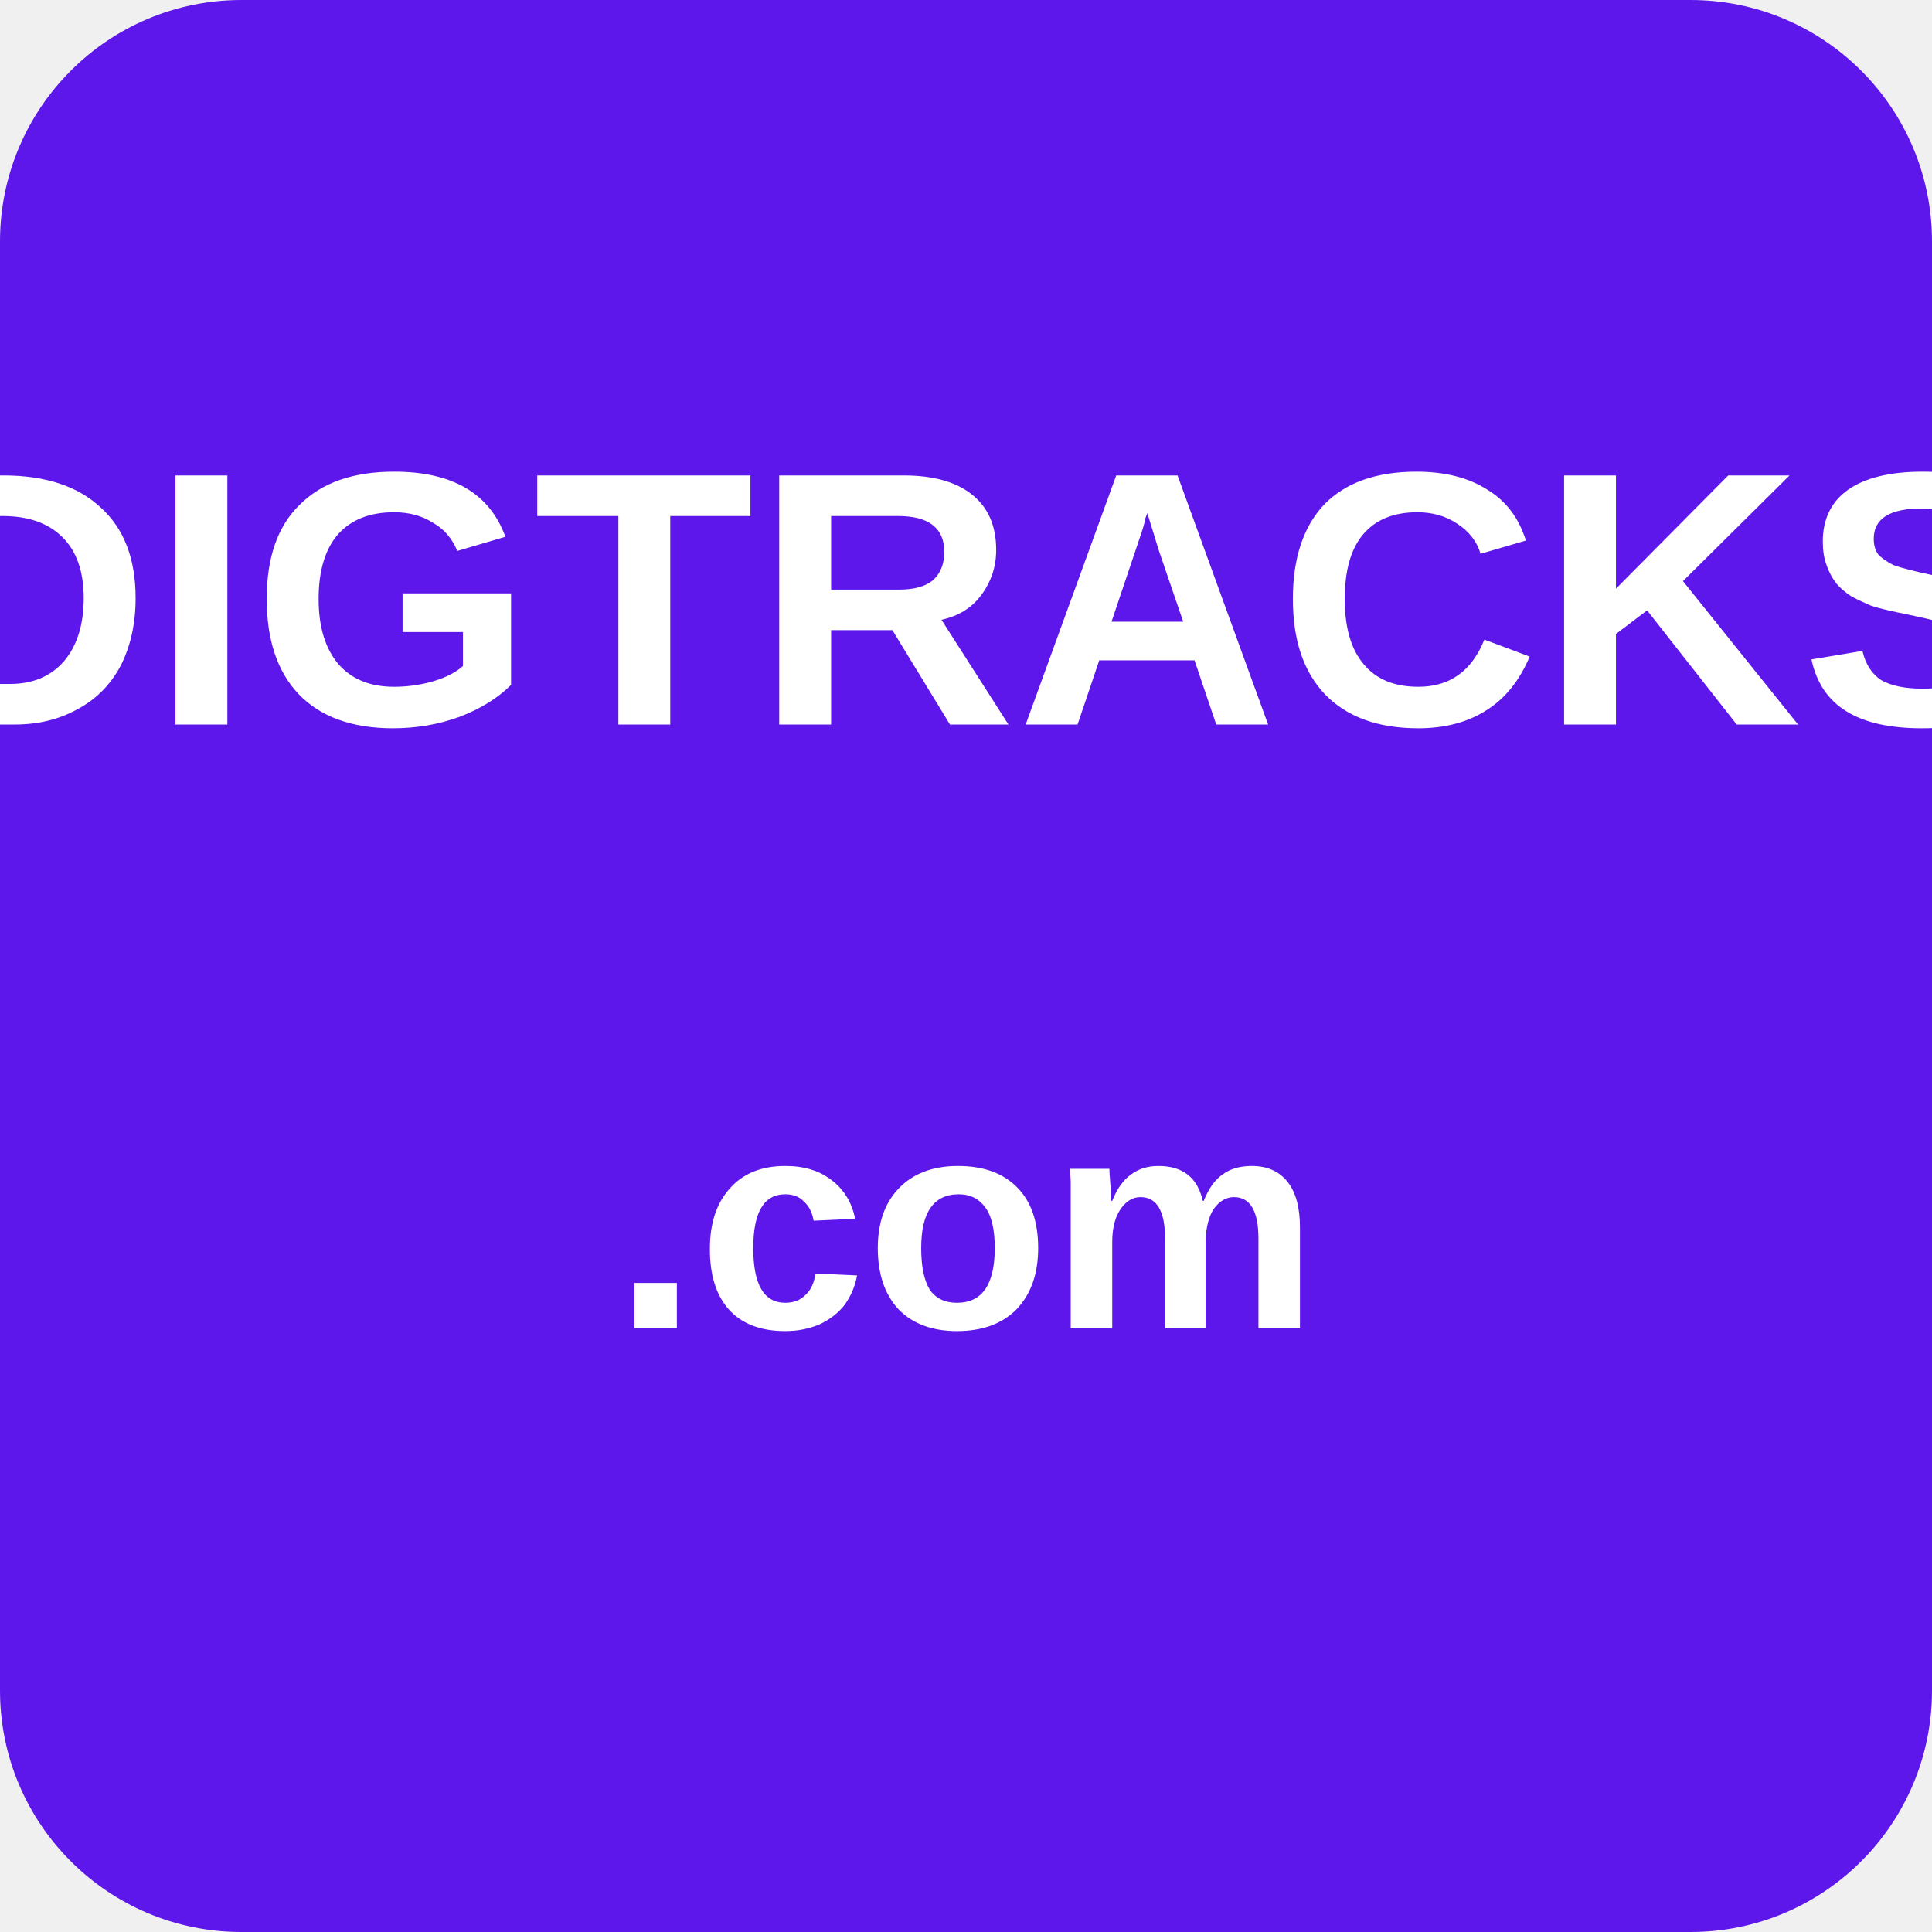
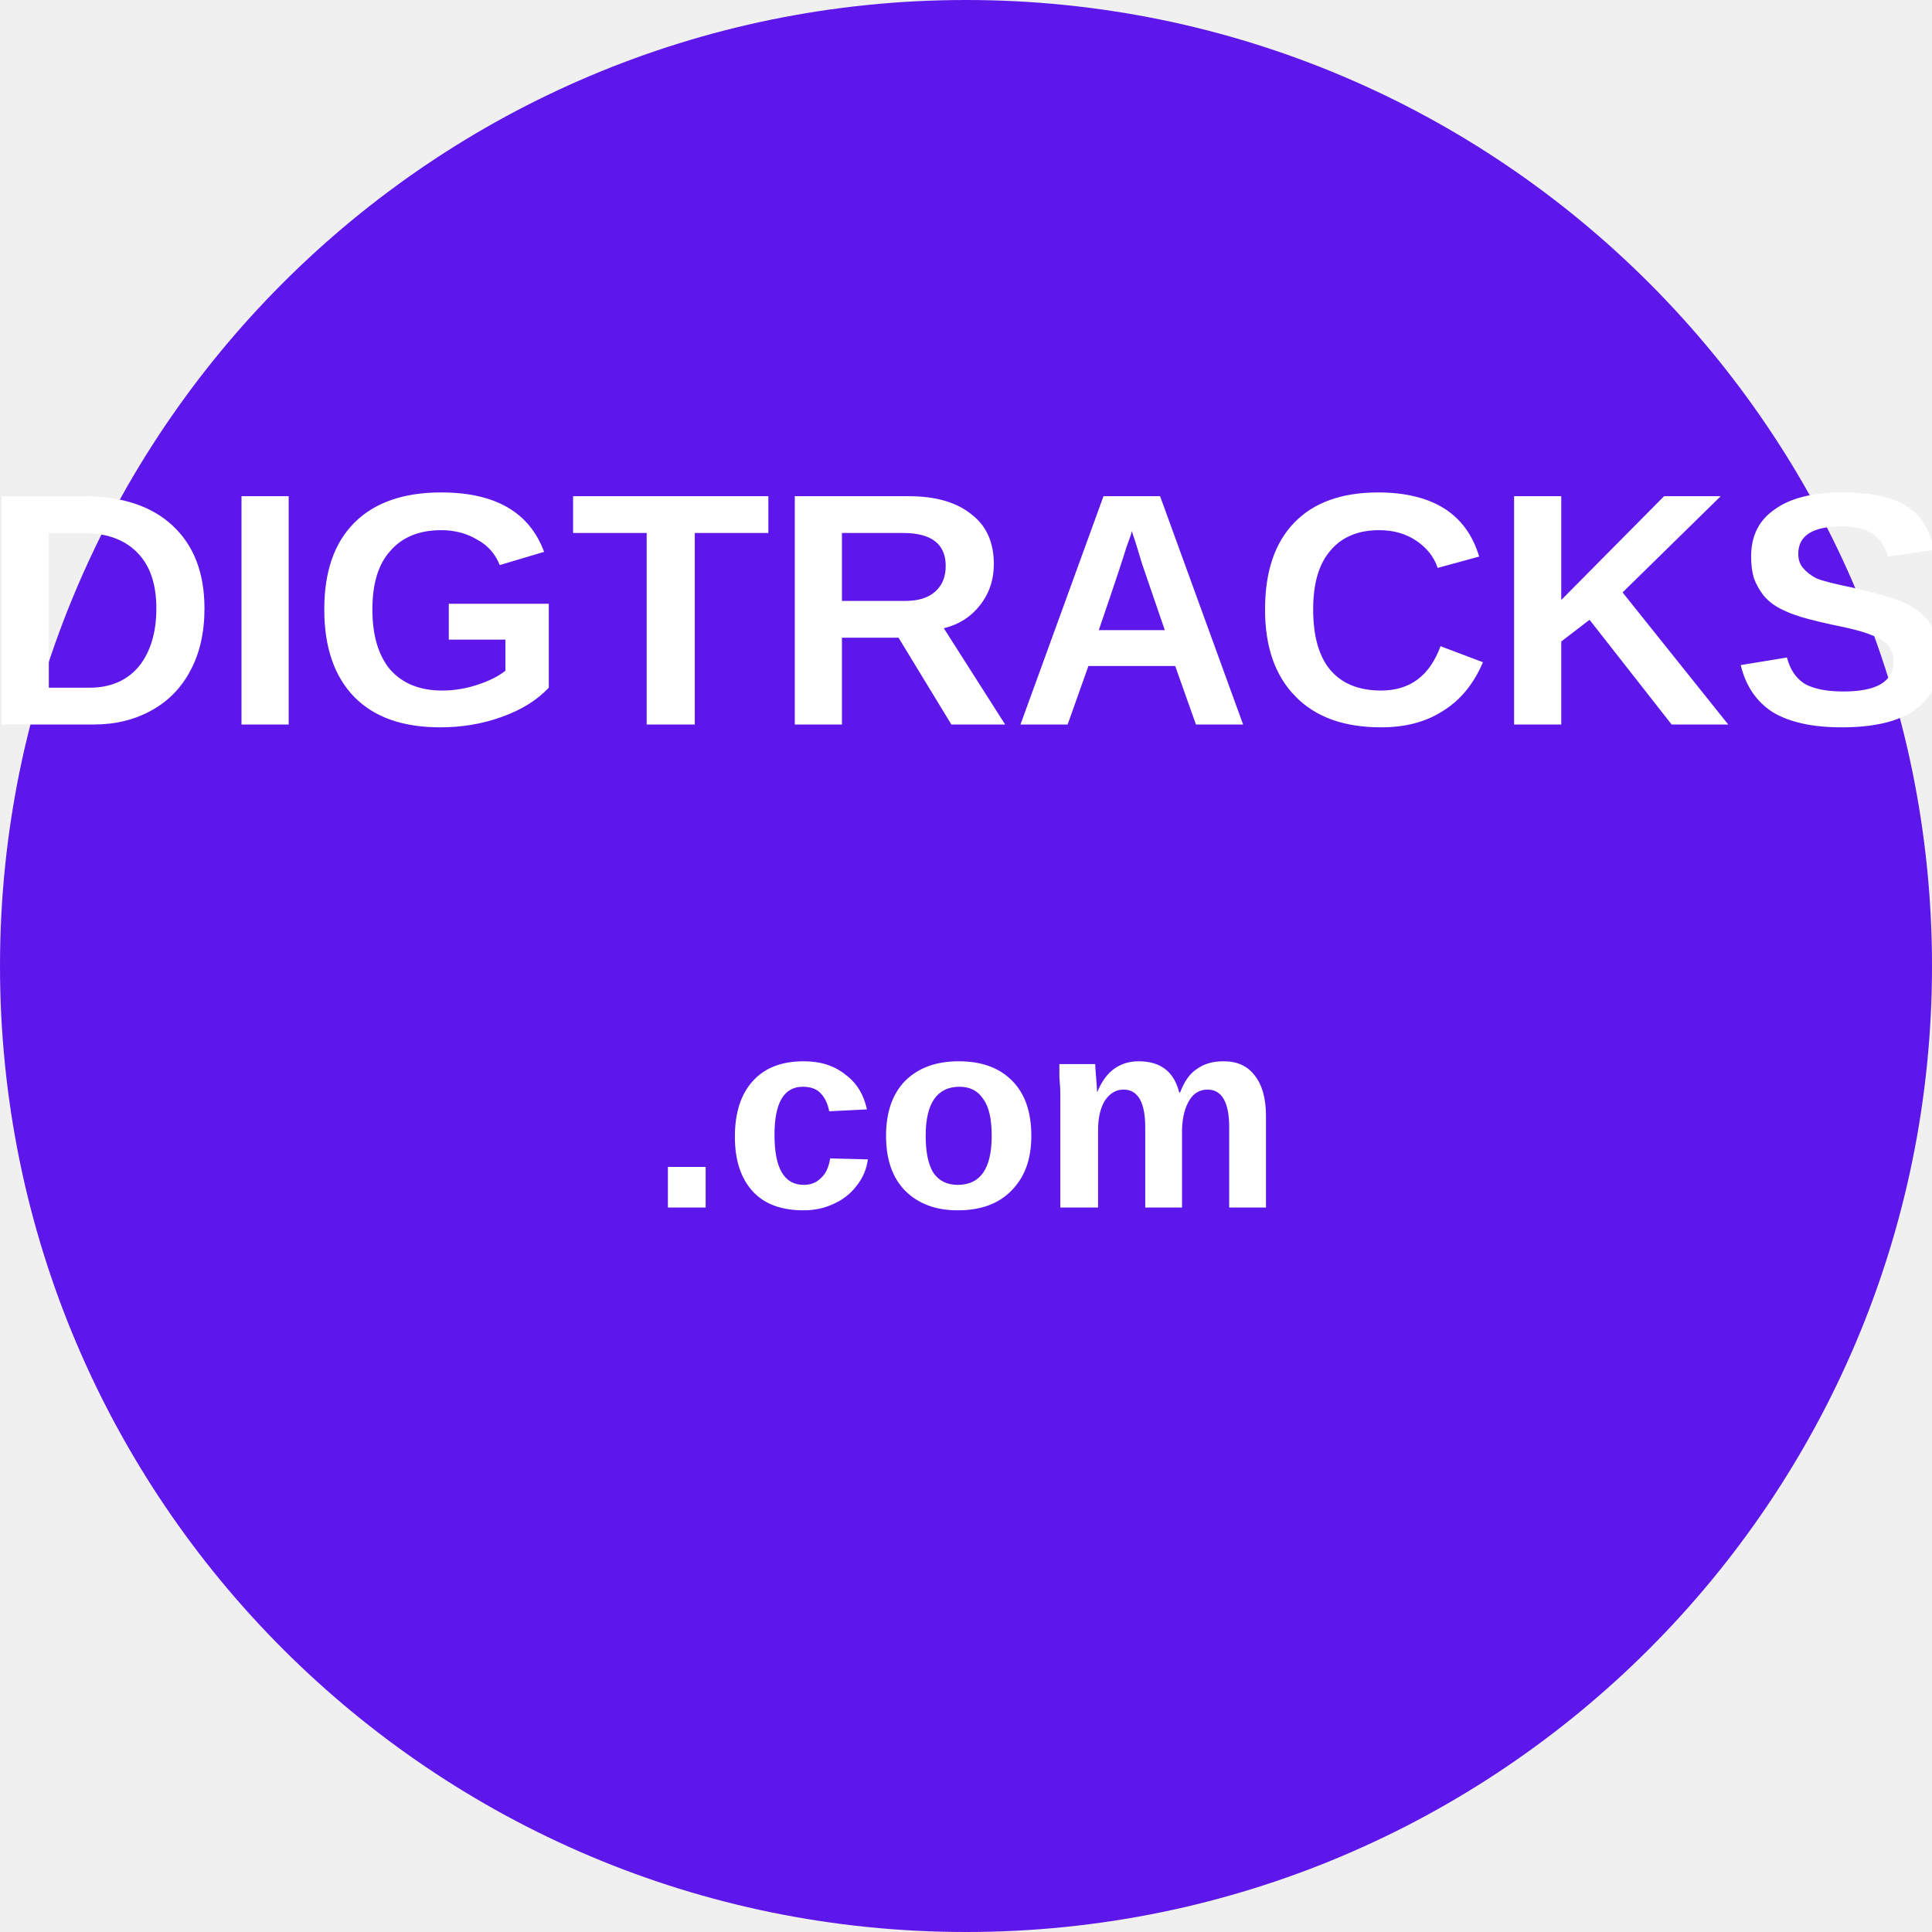
<svg xmlns="http://www.w3.org/2000/svg" viewBox="0 0 32 32">
-   <rect width="32" height="32" fill="#5e17eb" rx="4" />
-   <text x="16" y="12" text-anchor="middle" fill="white" font-family="Arial, sans-serif" font-weight="bold" font-size="6">DIGTRACKS</text>
-   <text x="16" y="22" text-anchor="middle" fill="white" font-family="Arial, sans-serif" font-weight="bold" font-size="5">.com</text>
+   <circle cx="16" cy="16" r="16" fill="#5e17eb" />
+   <text x="16" y="12" text-anchor="middle" fill="white" font-family="Arial, sans-serif" font-weight="bold" font-size="5.5">DIGTRACKS</text>
+   <text x="16" y="20" text-anchor="middle" fill="white" font-family="Arial, sans-serif" font-weight="bold" font-size="4.5">.com</text>
</svg>
